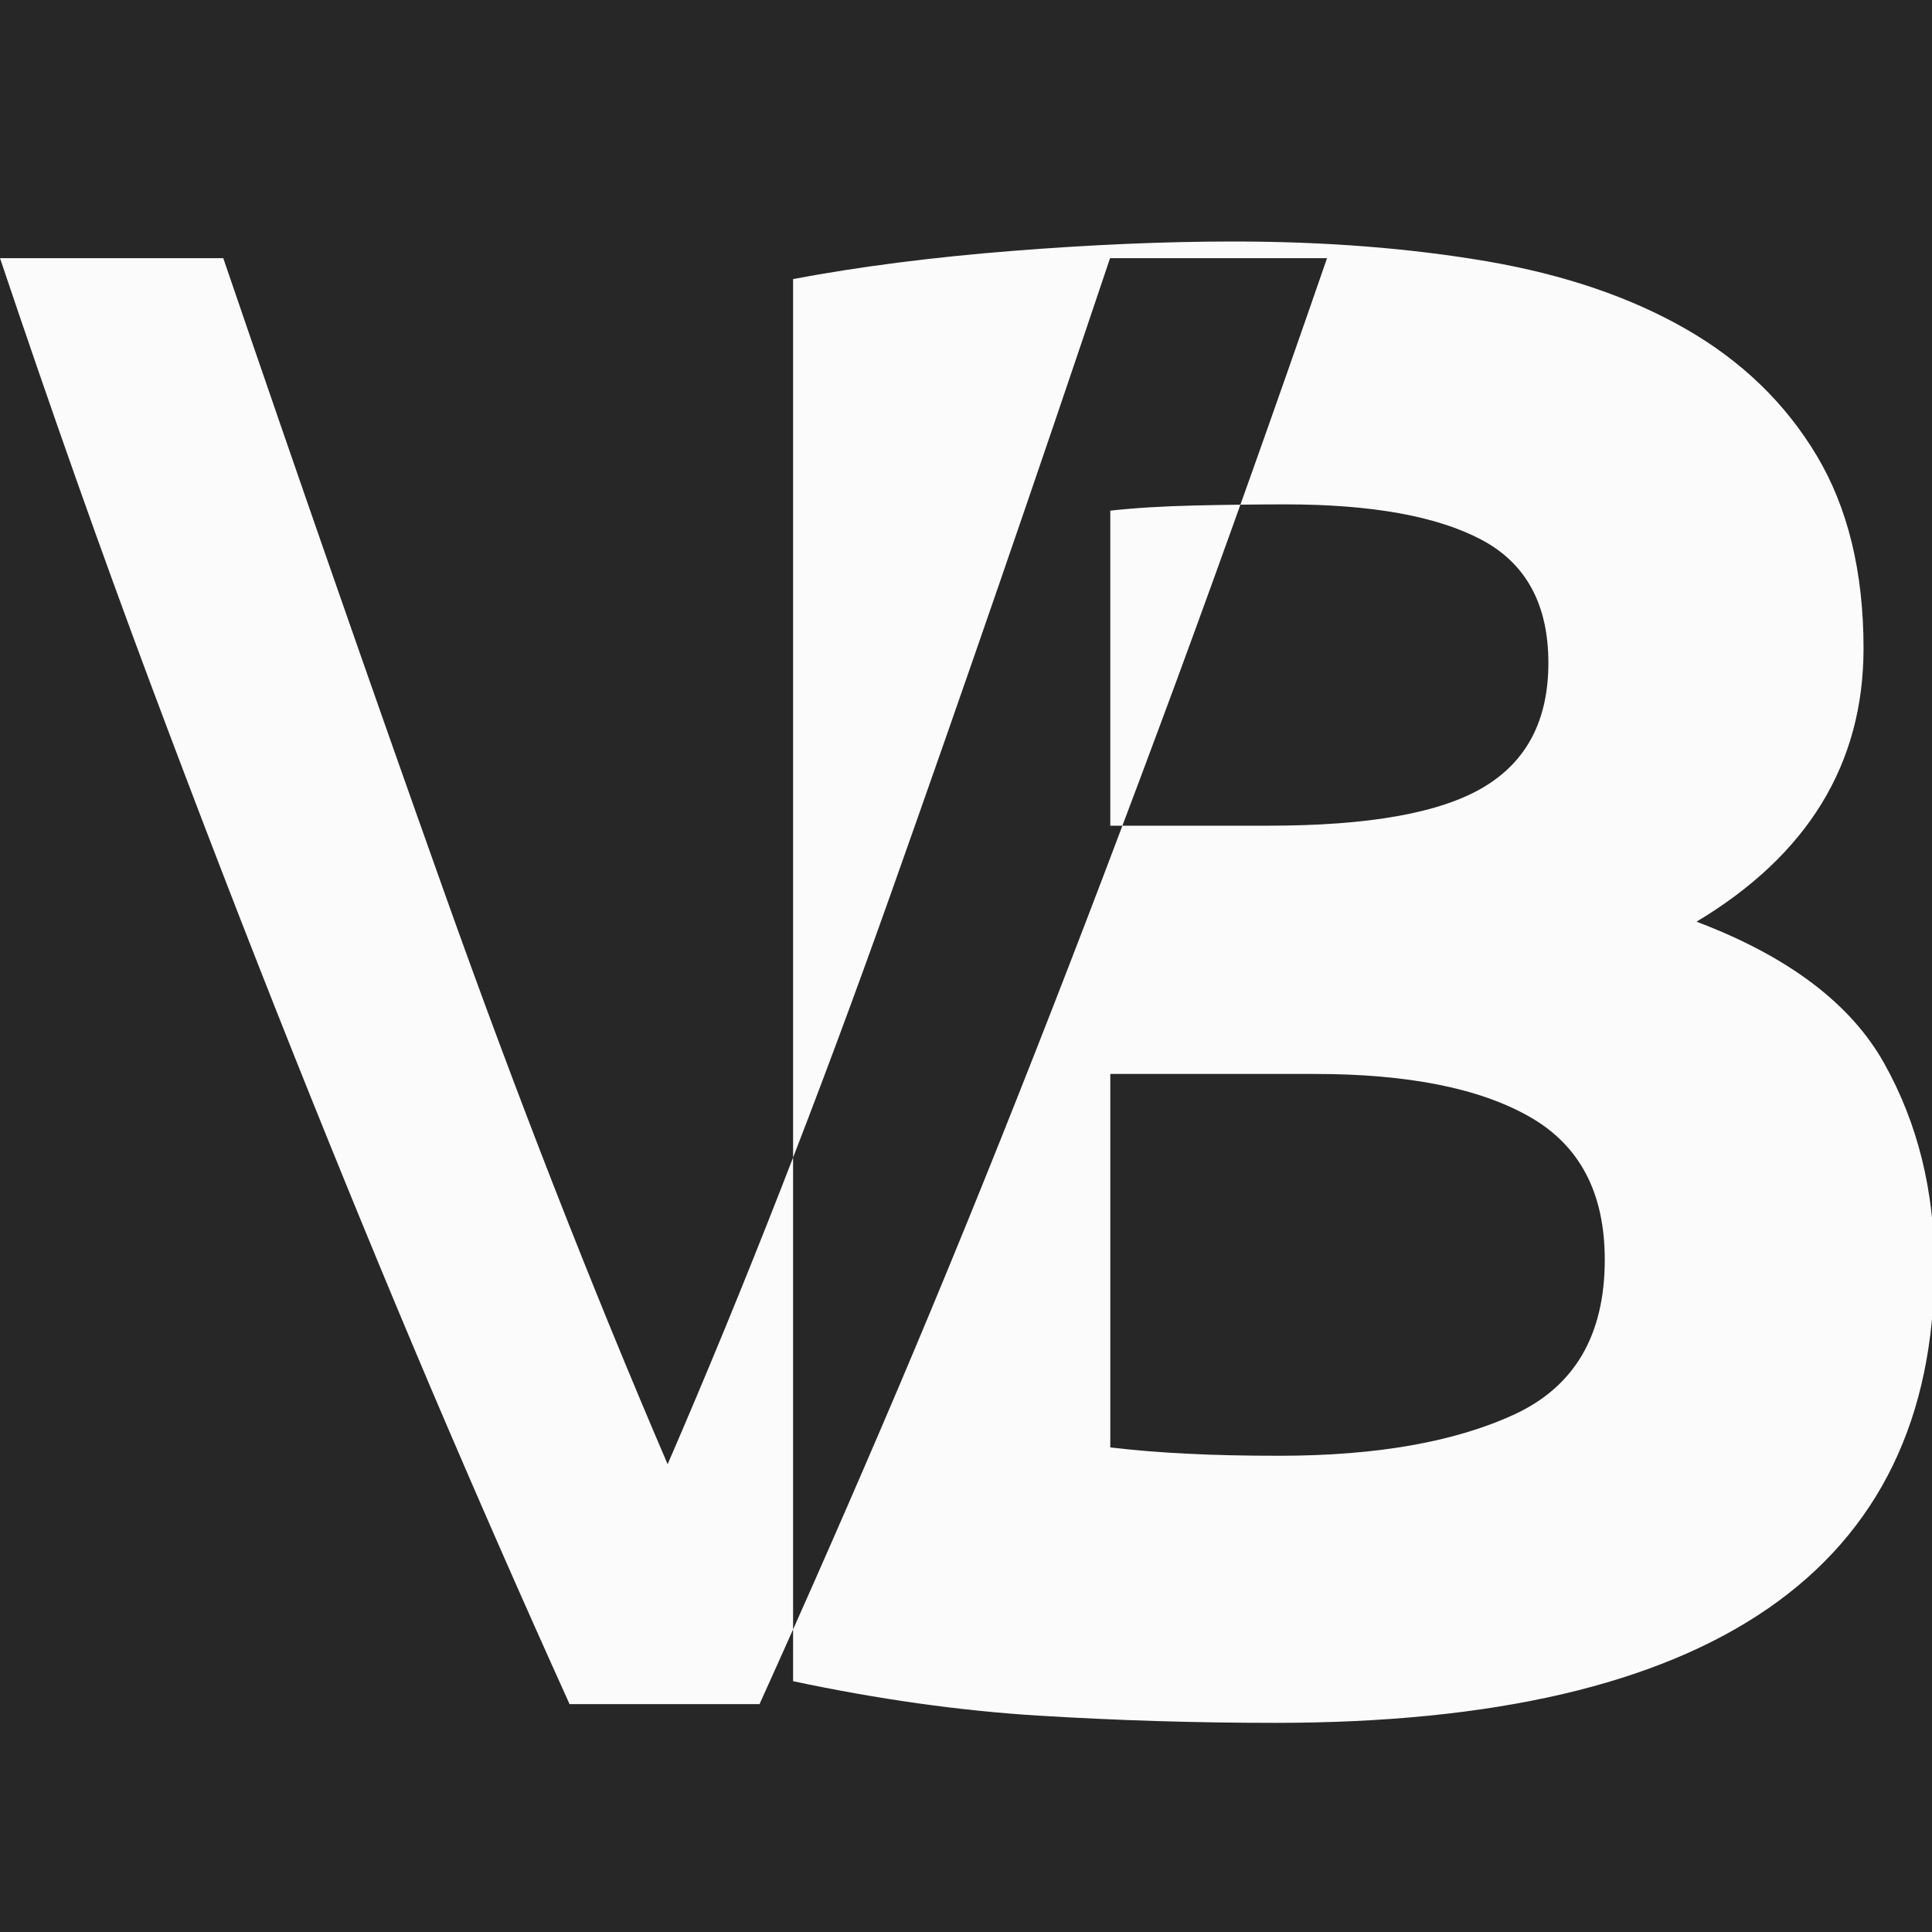
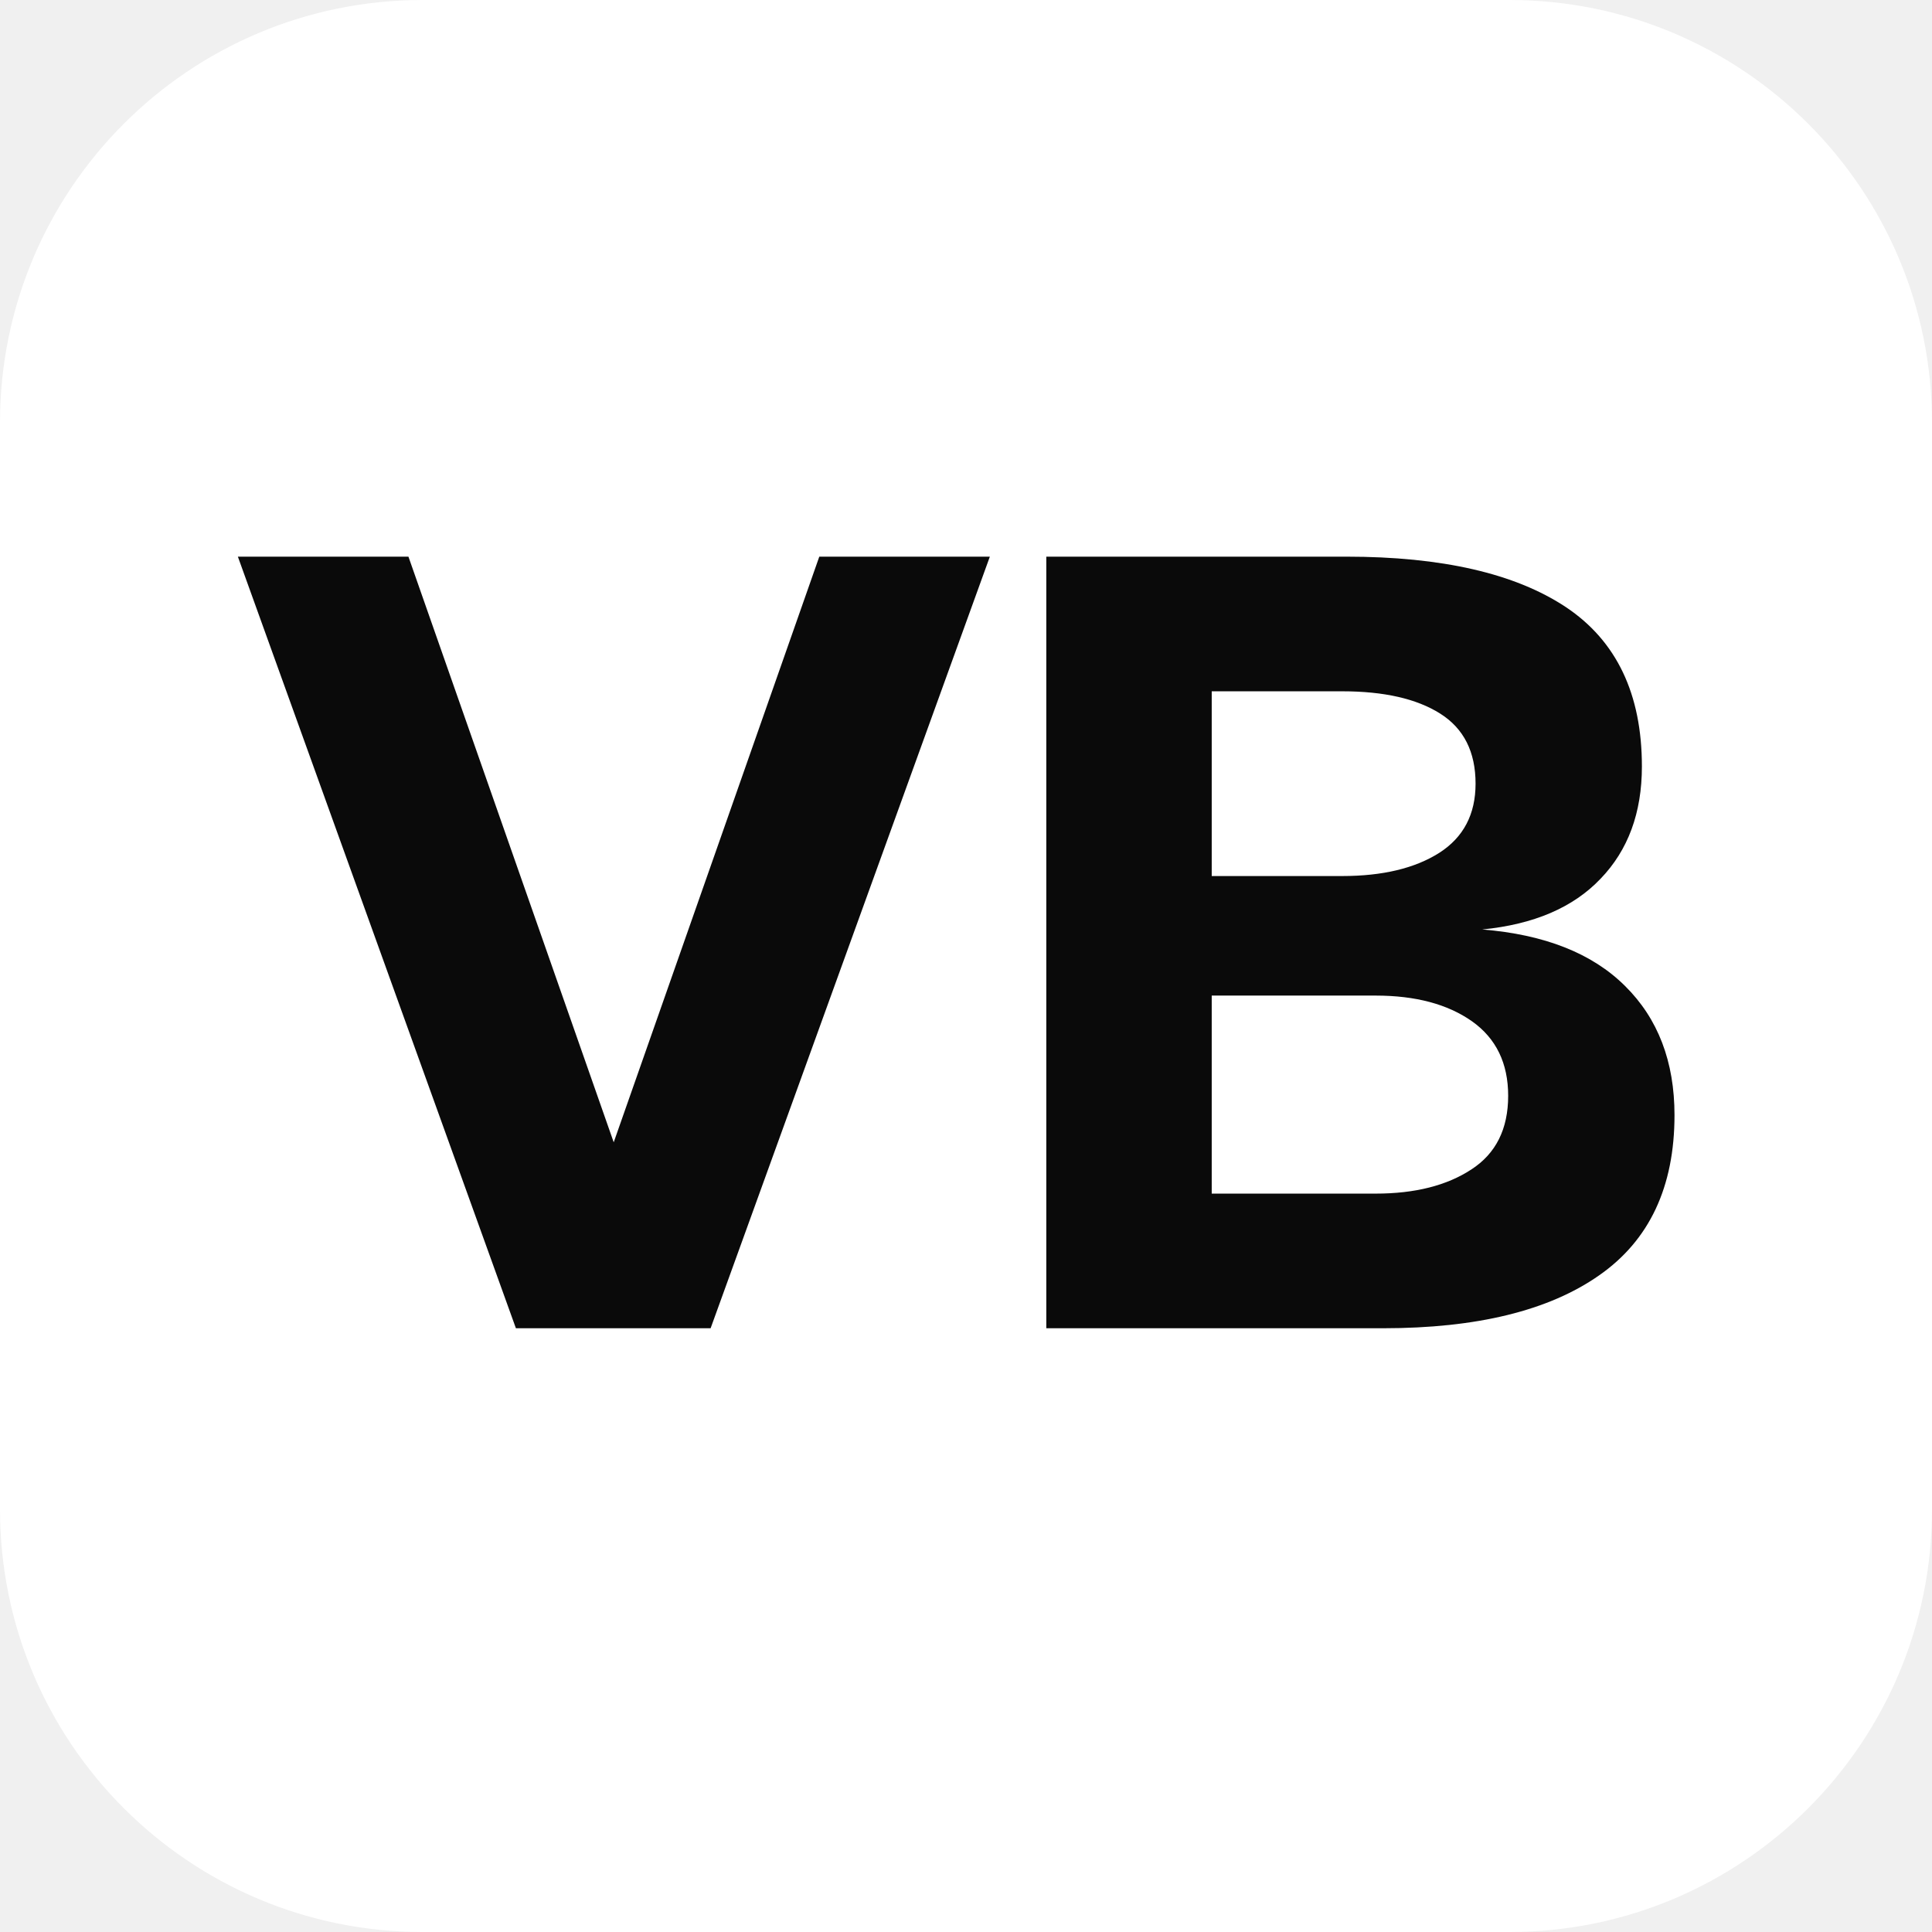
- <svg xmlns="http://www.w3.org/2000/svg" width="16" height="16" viewBox="0 0 16 16" fill="none">
-   <g clip-path="url(#clip0)">
-     <rect width="16" height="16" fill="#272727" />
-     <path fill-rule="evenodd" clip-rule="evenodd" d="M10.99 2.138C10.552 3.405 10.134 4.578 9.737 5.655C9.339 6.732 8.951 7.754 8.57 8.722C8.19 9.689 7.813 10.614 7.439 11.495C7.064 12.376 6.681 13.249 6.29 14.113H4.717C4.326 13.249 3.943 12.376 3.568 11.495C3.194 10.614 2.814 9.689 2.428 8.722C2.042 7.754 1.647 6.732 1.244 5.655C0.841 4.578 0.426 3.405 0 2.138H1.849C2.471 3.958 3.081 5.709 3.68 7.391C4.279 9.073 4.896 10.651 5.529 12.126C6.163 10.663 6.779 9.087 7.378 7.4C7.977 5.712 8.582 3.958 9.193 2.138H10.99ZM10.56 14.268C9.903 14.268 9.25 14.248 8.599 14.208C7.948 14.168 7.271 14.072 6.568 13.923V2.311C7.121 2.207 7.726 2.13 8.383 2.078C9.039 2.026 9.65 2 10.214 2C10.975 2 11.674 2.055 12.314 2.164C12.953 2.274 13.503 2.461 13.964 2.726C14.425 2.991 14.785 3.339 15.044 3.771C15.303 4.203 15.433 4.736 15.433 5.369C15.433 6.326 14.972 7.08 14.05 7.633C14.811 7.921 15.329 8.313 15.605 8.808C15.882 9.303 16.02 9.862 16.02 10.484C16.02 11.74 15.562 12.684 14.646 13.318C13.731 13.951 12.368 14.268 10.56 14.268ZM9.195 8.894V11.987C9.391 12.01 9.604 12.028 9.834 12.039C10.065 12.051 10.318 12.056 10.594 12.056C11.401 12.056 12.052 11.941 12.547 11.711C13.042 11.48 13.29 11.054 13.29 10.432C13.29 9.879 13.083 9.485 12.668 9.249C12.253 9.012 11.66 8.894 10.888 8.894H9.195ZM9.195 6.838H10.508C11.338 6.838 11.931 6.732 12.288 6.518C12.645 6.305 12.823 5.963 12.823 5.49C12.823 5.007 12.639 4.667 12.271 4.471C11.902 4.275 11.361 4.177 10.646 4.177C10.416 4.177 10.168 4.18 9.903 4.186C9.638 4.192 9.402 4.206 9.195 4.229V6.838Z" fill="#FBFBFB" />
-   </g>
-   <defs>
-     <clipPath id="clip0">
-       <rect width="16" height="16" fill="white" />
-     </clipPath>
-   </defs>
+ <svg xmlns="http://www.w3.org/2000/svg" viewBox="0 0 64 64" width="64" height="64">
+   <rect width="64" height="64" rx="14" fill="#ffffff" />
+   <path d="M23.54 44L17.09 44L7.88 18.44L13.53 18.44L20.33 37.84L27.14 18.44L32.79 18.44L23.54 44ZM45.82 44L34.66 44L34.66 18.44L44.60 18.44Q49.35 18.44 51.87 20.11Q54.39 21.79 54.39 25.39L54.39 25.39Q54.39 27.69 53.02 29.11Q51.66 30.54 49.10 30.79L49.10 30.79Q52.20 31.04 53.83 32.66Q55.47 34.28 55.47 36.94L55.47 36.94Q55.47 40.51 52.97 42.25Q50.47 44 45.82 44L45.82 44ZM40.14 22.90L40.14 29.02L44.46 29.02Q46.47 29.02 47.68 28.25Q48.88 27.48 48.88 25.96L48.88 25.96Q48.88 24.38 47.71 23.64Q46.54 22.90 44.46 22.90L44.46 22.90L40.14 22.90ZM40.14 32.98L40.14 39.54L45.57 39.54Q47.52 39.54 48.74 38.74Q49.96 37.95 49.96 36.30L49.96 36.30Q49.96 34.68 48.76 33.83Q47.55 32.98 45.57 32.98L45.57 32.98L40.14 32.98Z" fill="#0a0a0a" />
</svg>
